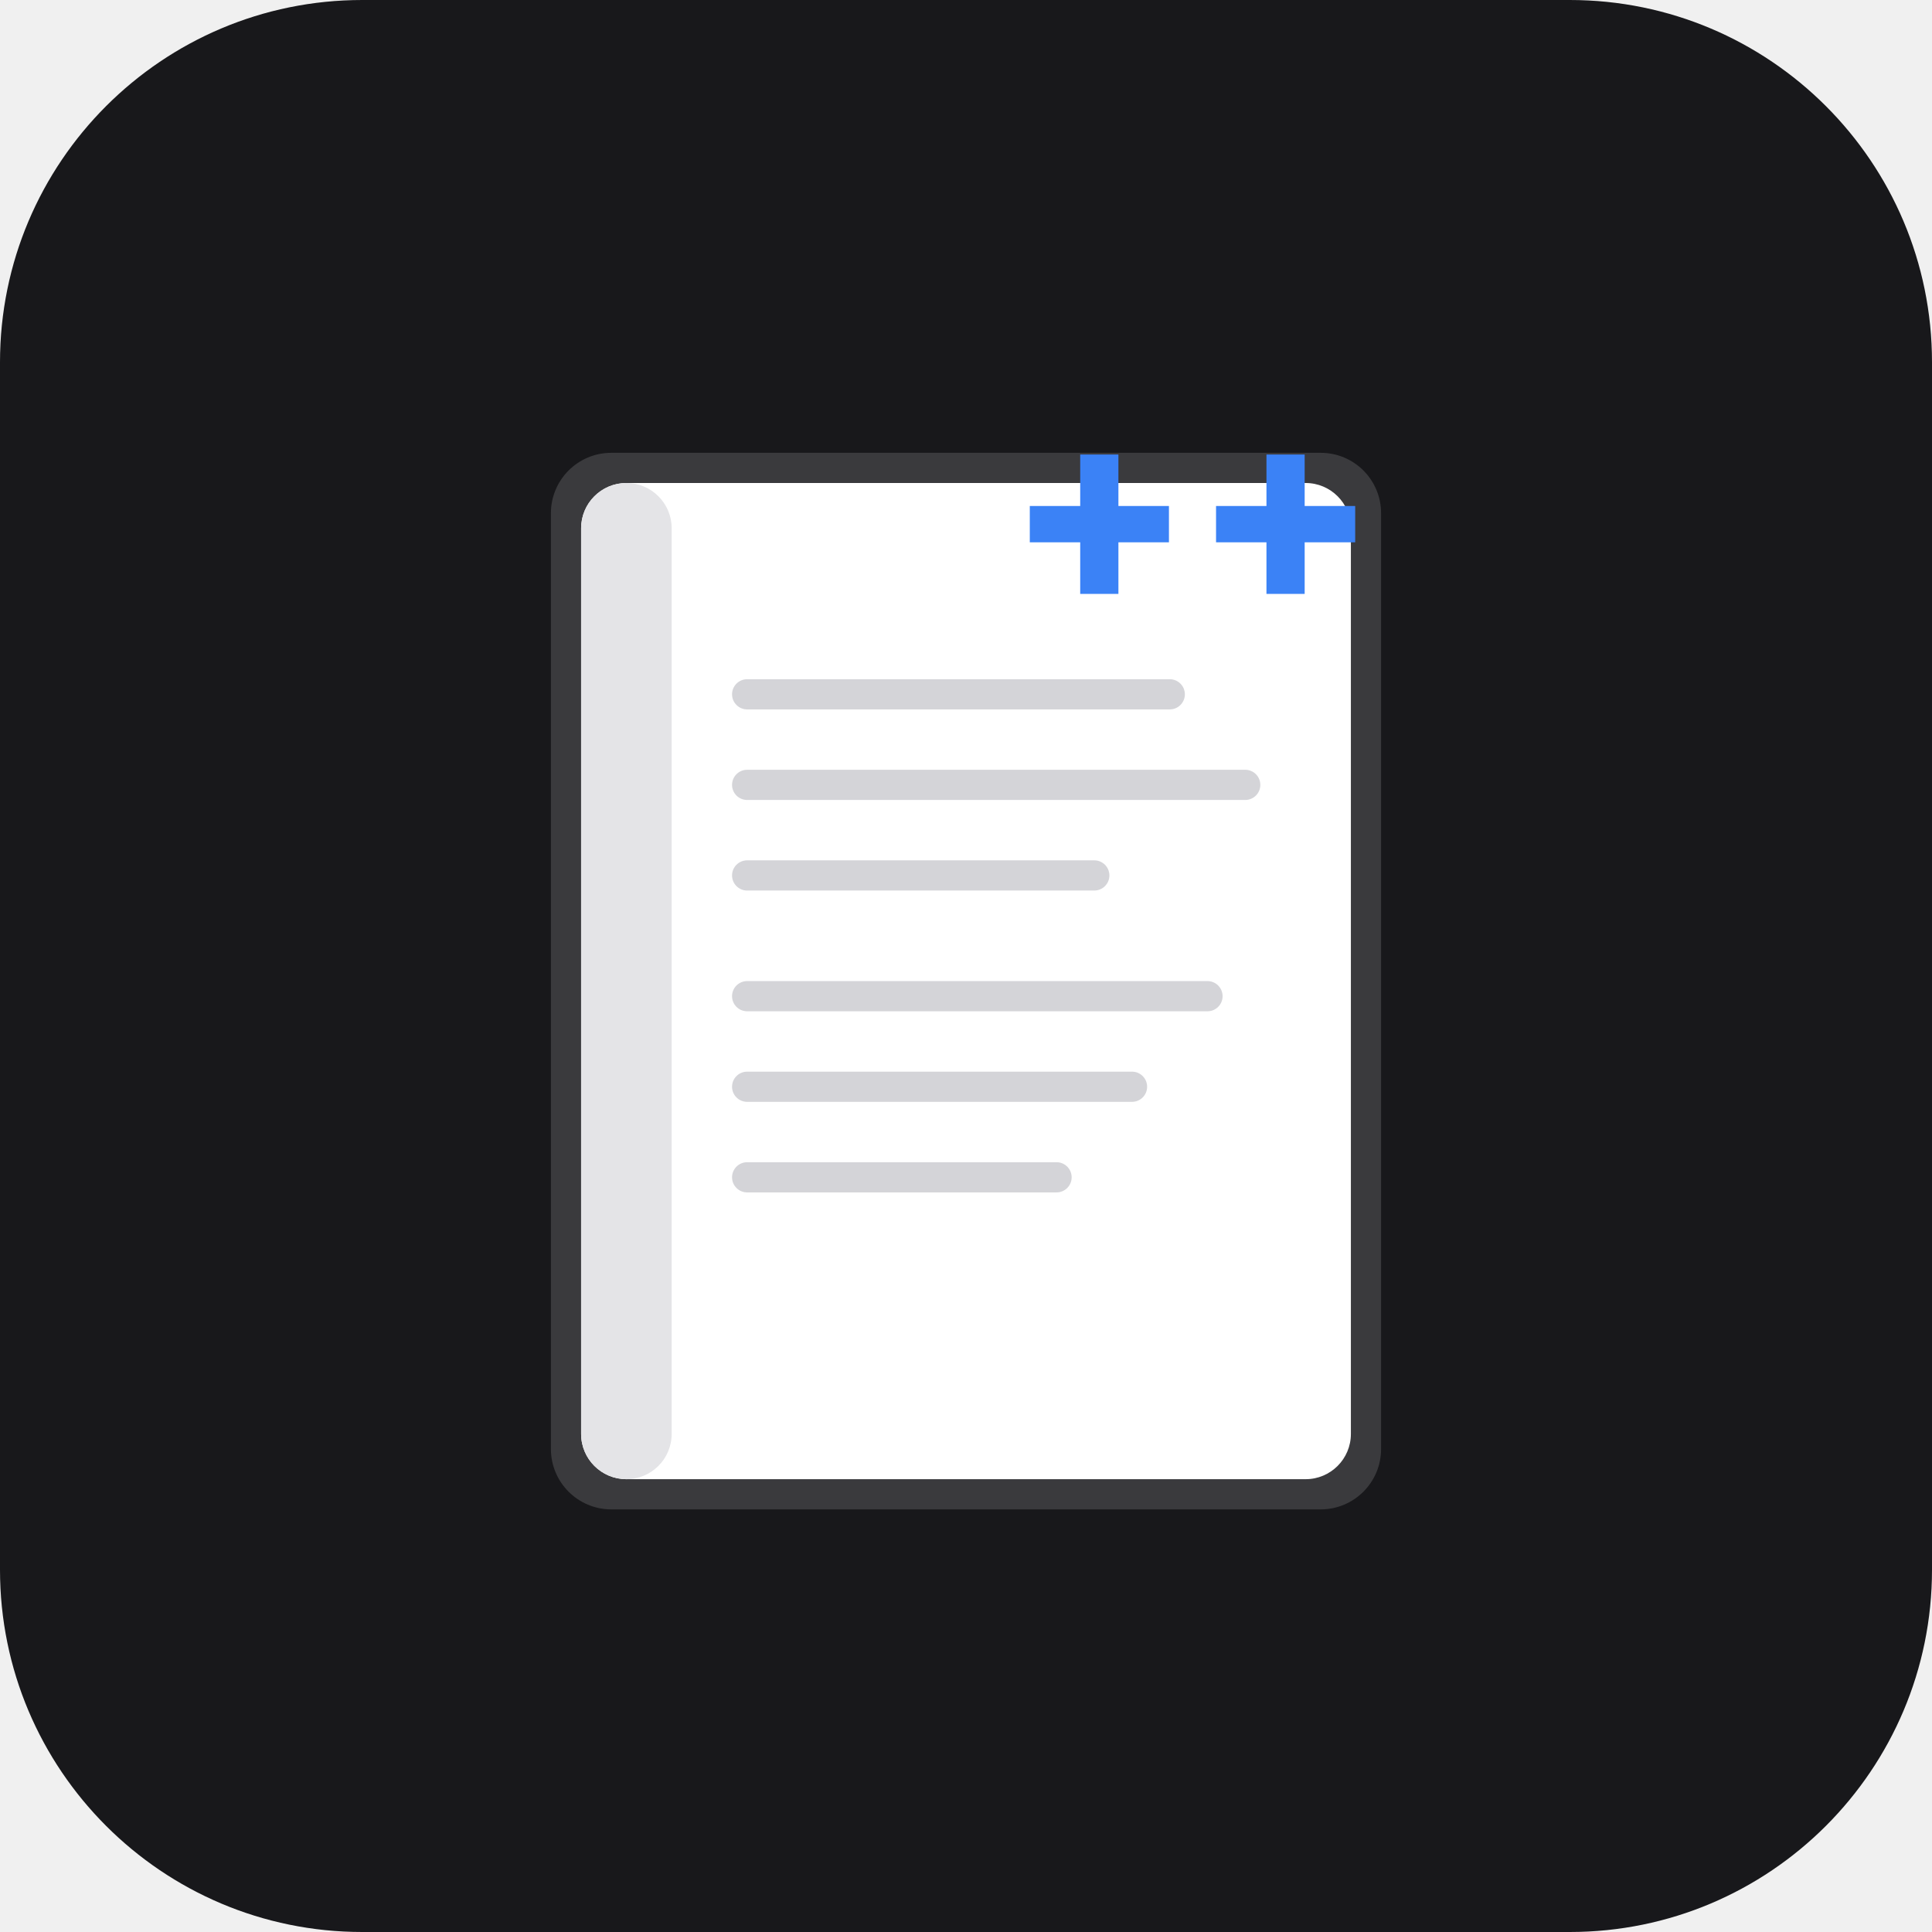
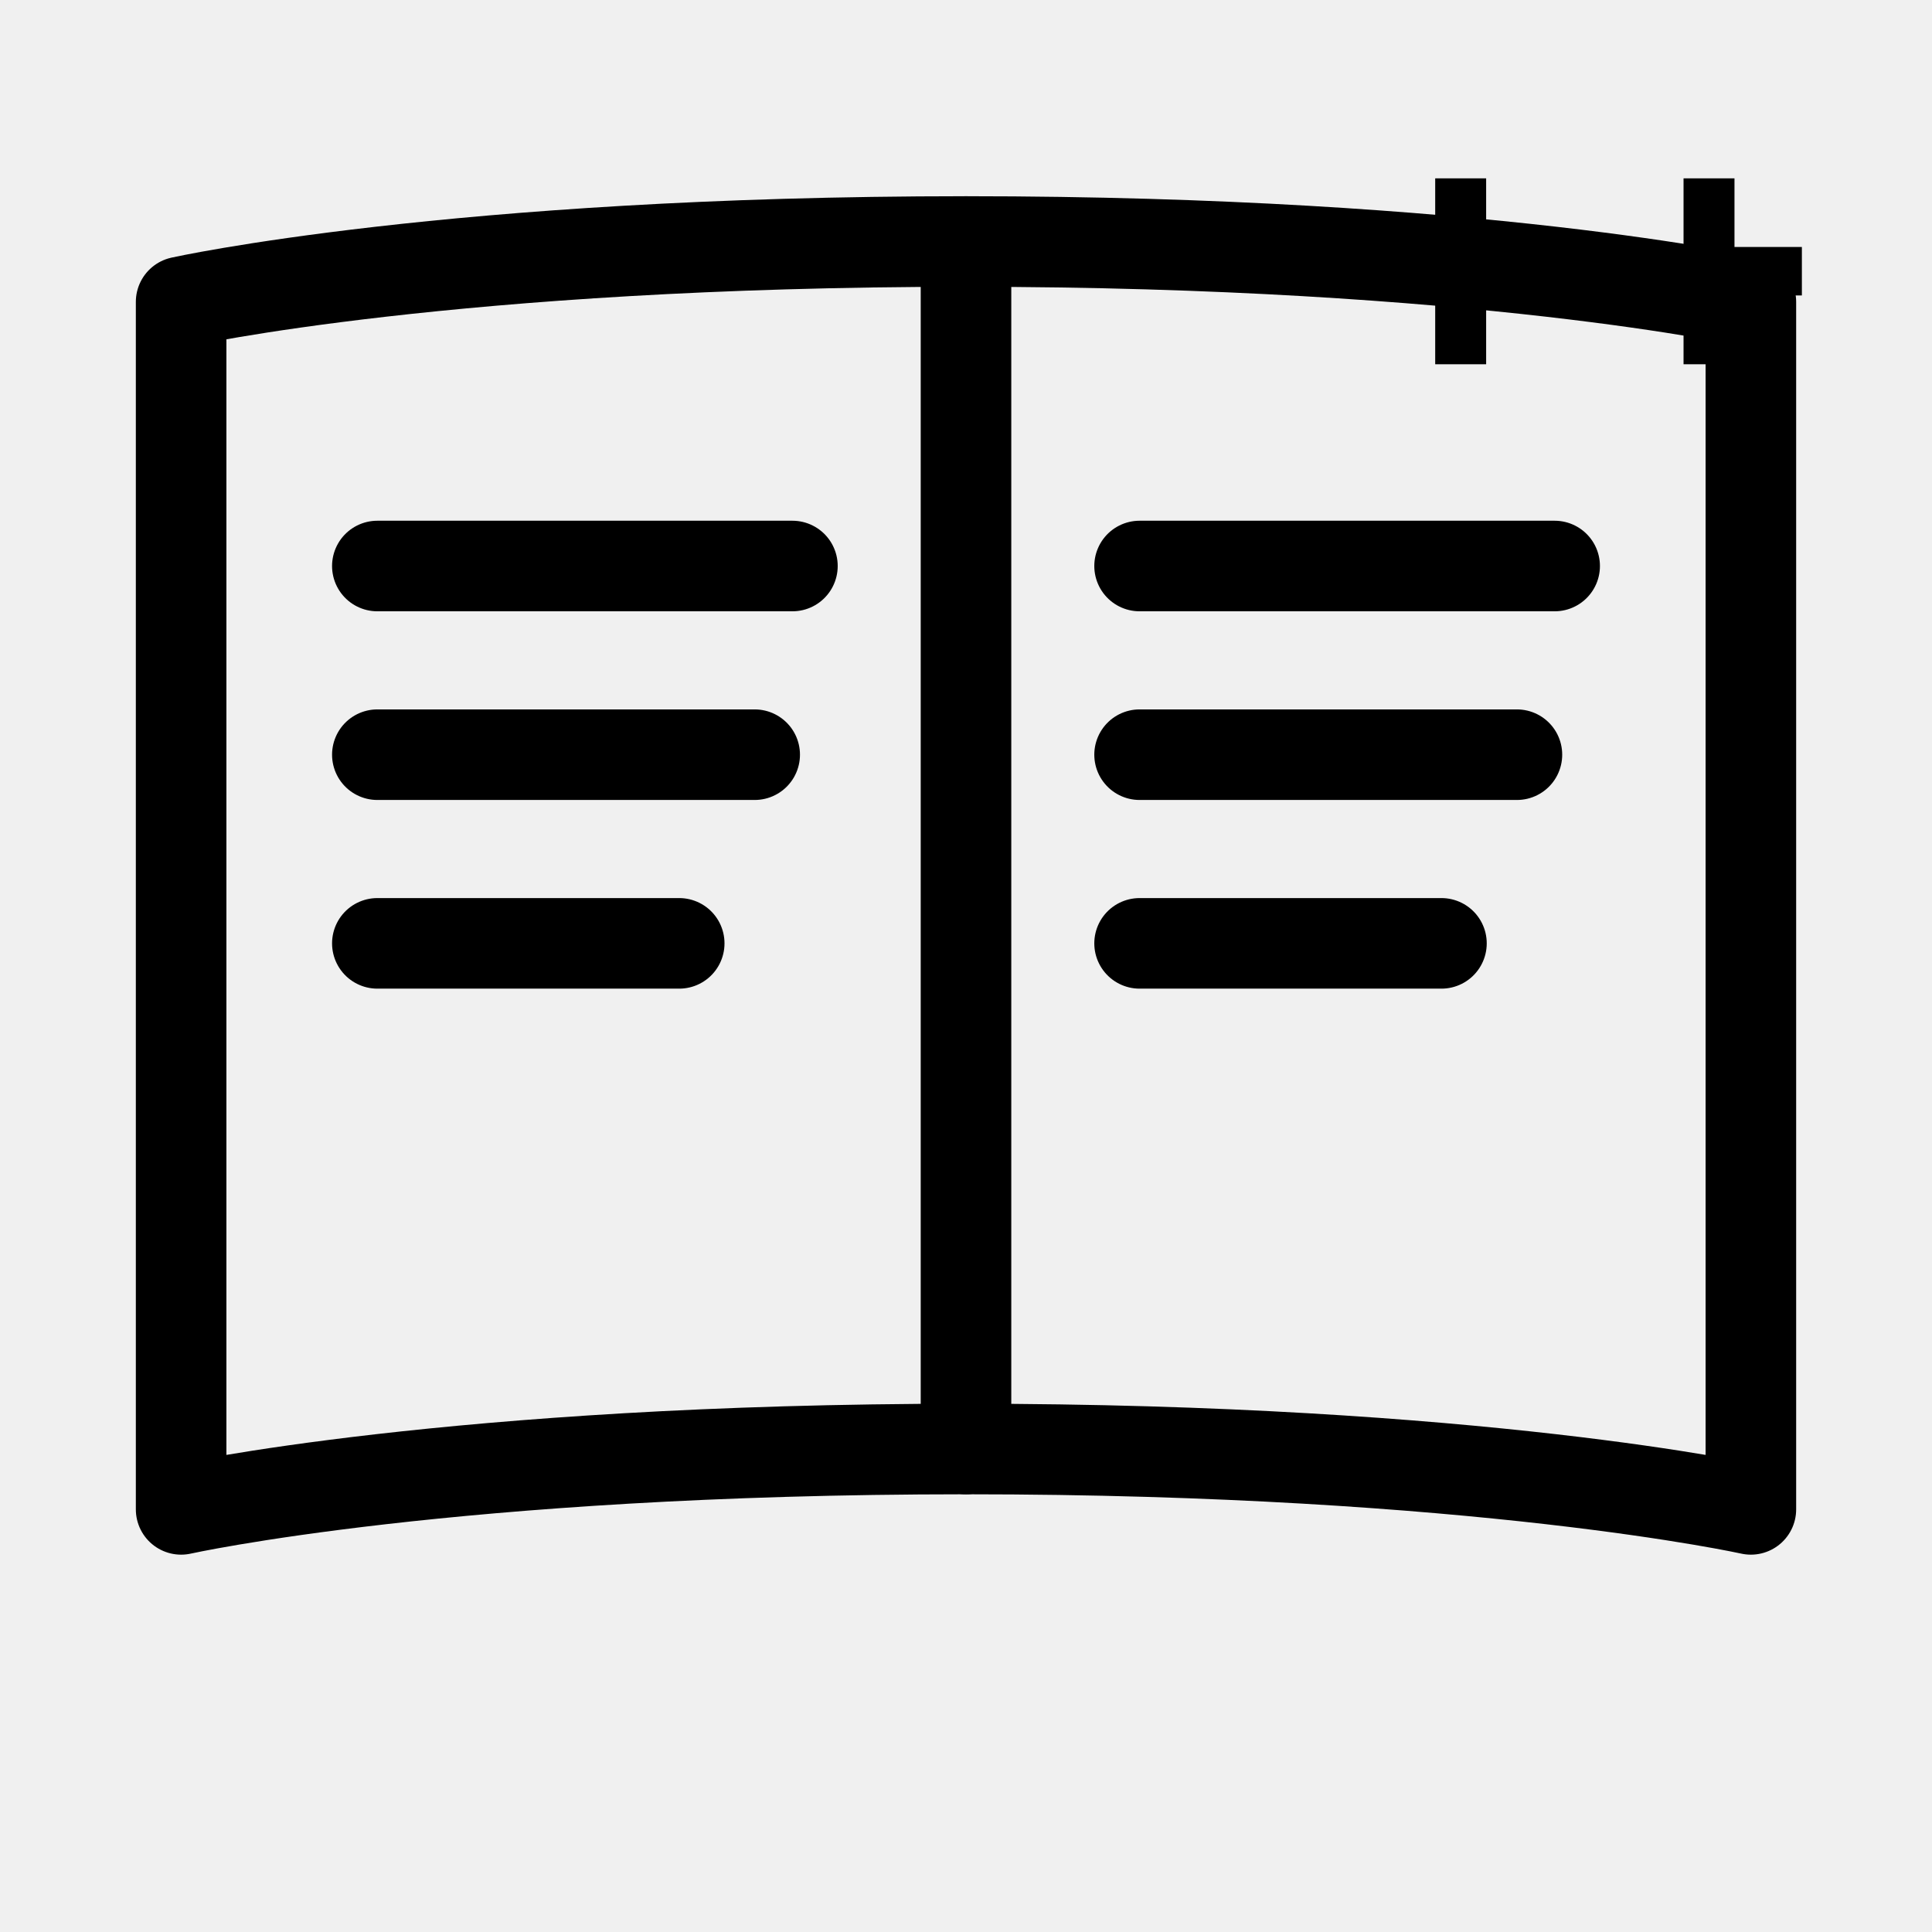
- <svg xmlns="http://www.w3.org/2000/svg" viewBox="0 0 512 512" fill="none">
-   <rect width="512" height="512" rx="96" fill="#18181B" />
-   <g transform="translate(106, 80)">
-     <rect x="40" y="40" width="220" height="280" rx="16" fill="#FFFFFF" opacity="0.15" />
-     <rect x="48" y="48" width="204" height="264" rx="12" fill="#FFFFFF" />
-     <rect x="48" y="48" width="24" height="264" rx="12" fill="#E4E4E7" />
-     <rect x="88" y="100" width="120" height="8" rx="4" fill="#D4D4D8" />
-     <rect x="88" y="124" width="140" height="8" rx="4" fill="#D4D4D8" />
-     <rect x="88" y="148" width="100" height="8" rx="4" fill="#D4D4D8" />
-     <rect x="88" y="180" width="130" height="8" rx="4" fill="#D4D4D8" />
-     <rect x="88" y="204" width="110" height="8" rx="4" fill="#D4D4D8" />
-     <rect x="88" y="228" width="90" height="8" rx="4" fill="#D4D4D8" />
-     <text x="210" y="80" font-family="system-ui, -apple-system, sans-serif" font-size="72" font-weight="800" fill="#3B82F6" text-anchor="middle">++</text>
-   </g>
+ <svg xmlns="http://www.w3.org/2000/svg" viewBox="0 0 512 512" fill="none" stroke="currentColor" stroke-width="24" stroke-linecap="round" stroke-linejoin="round">
+   <path d="M48 80C48 80 120 64 256 64C392 64 464 80 464 80V400C464 400 392 384 256 384C120 384 48 400 48 400V80Z" />
+   <path d="M256 64V384" />
+   <path d="M100 150H210" />
+   <path d="M100 200H200" />
+   <path d="M100 250H180" />
+   <path d="M302 150H412" />
+   <path d="M302 200H402" />
+   <path d="M302 250H382" />
+   <text x="420" y="100" font-family="system-ui, -apple-system, 'Segoe UI', sans-serif" font-size="96" font-weight="800" fill="currentColor" stroke="none" text-anchor="middle">++</text>
</svg>
